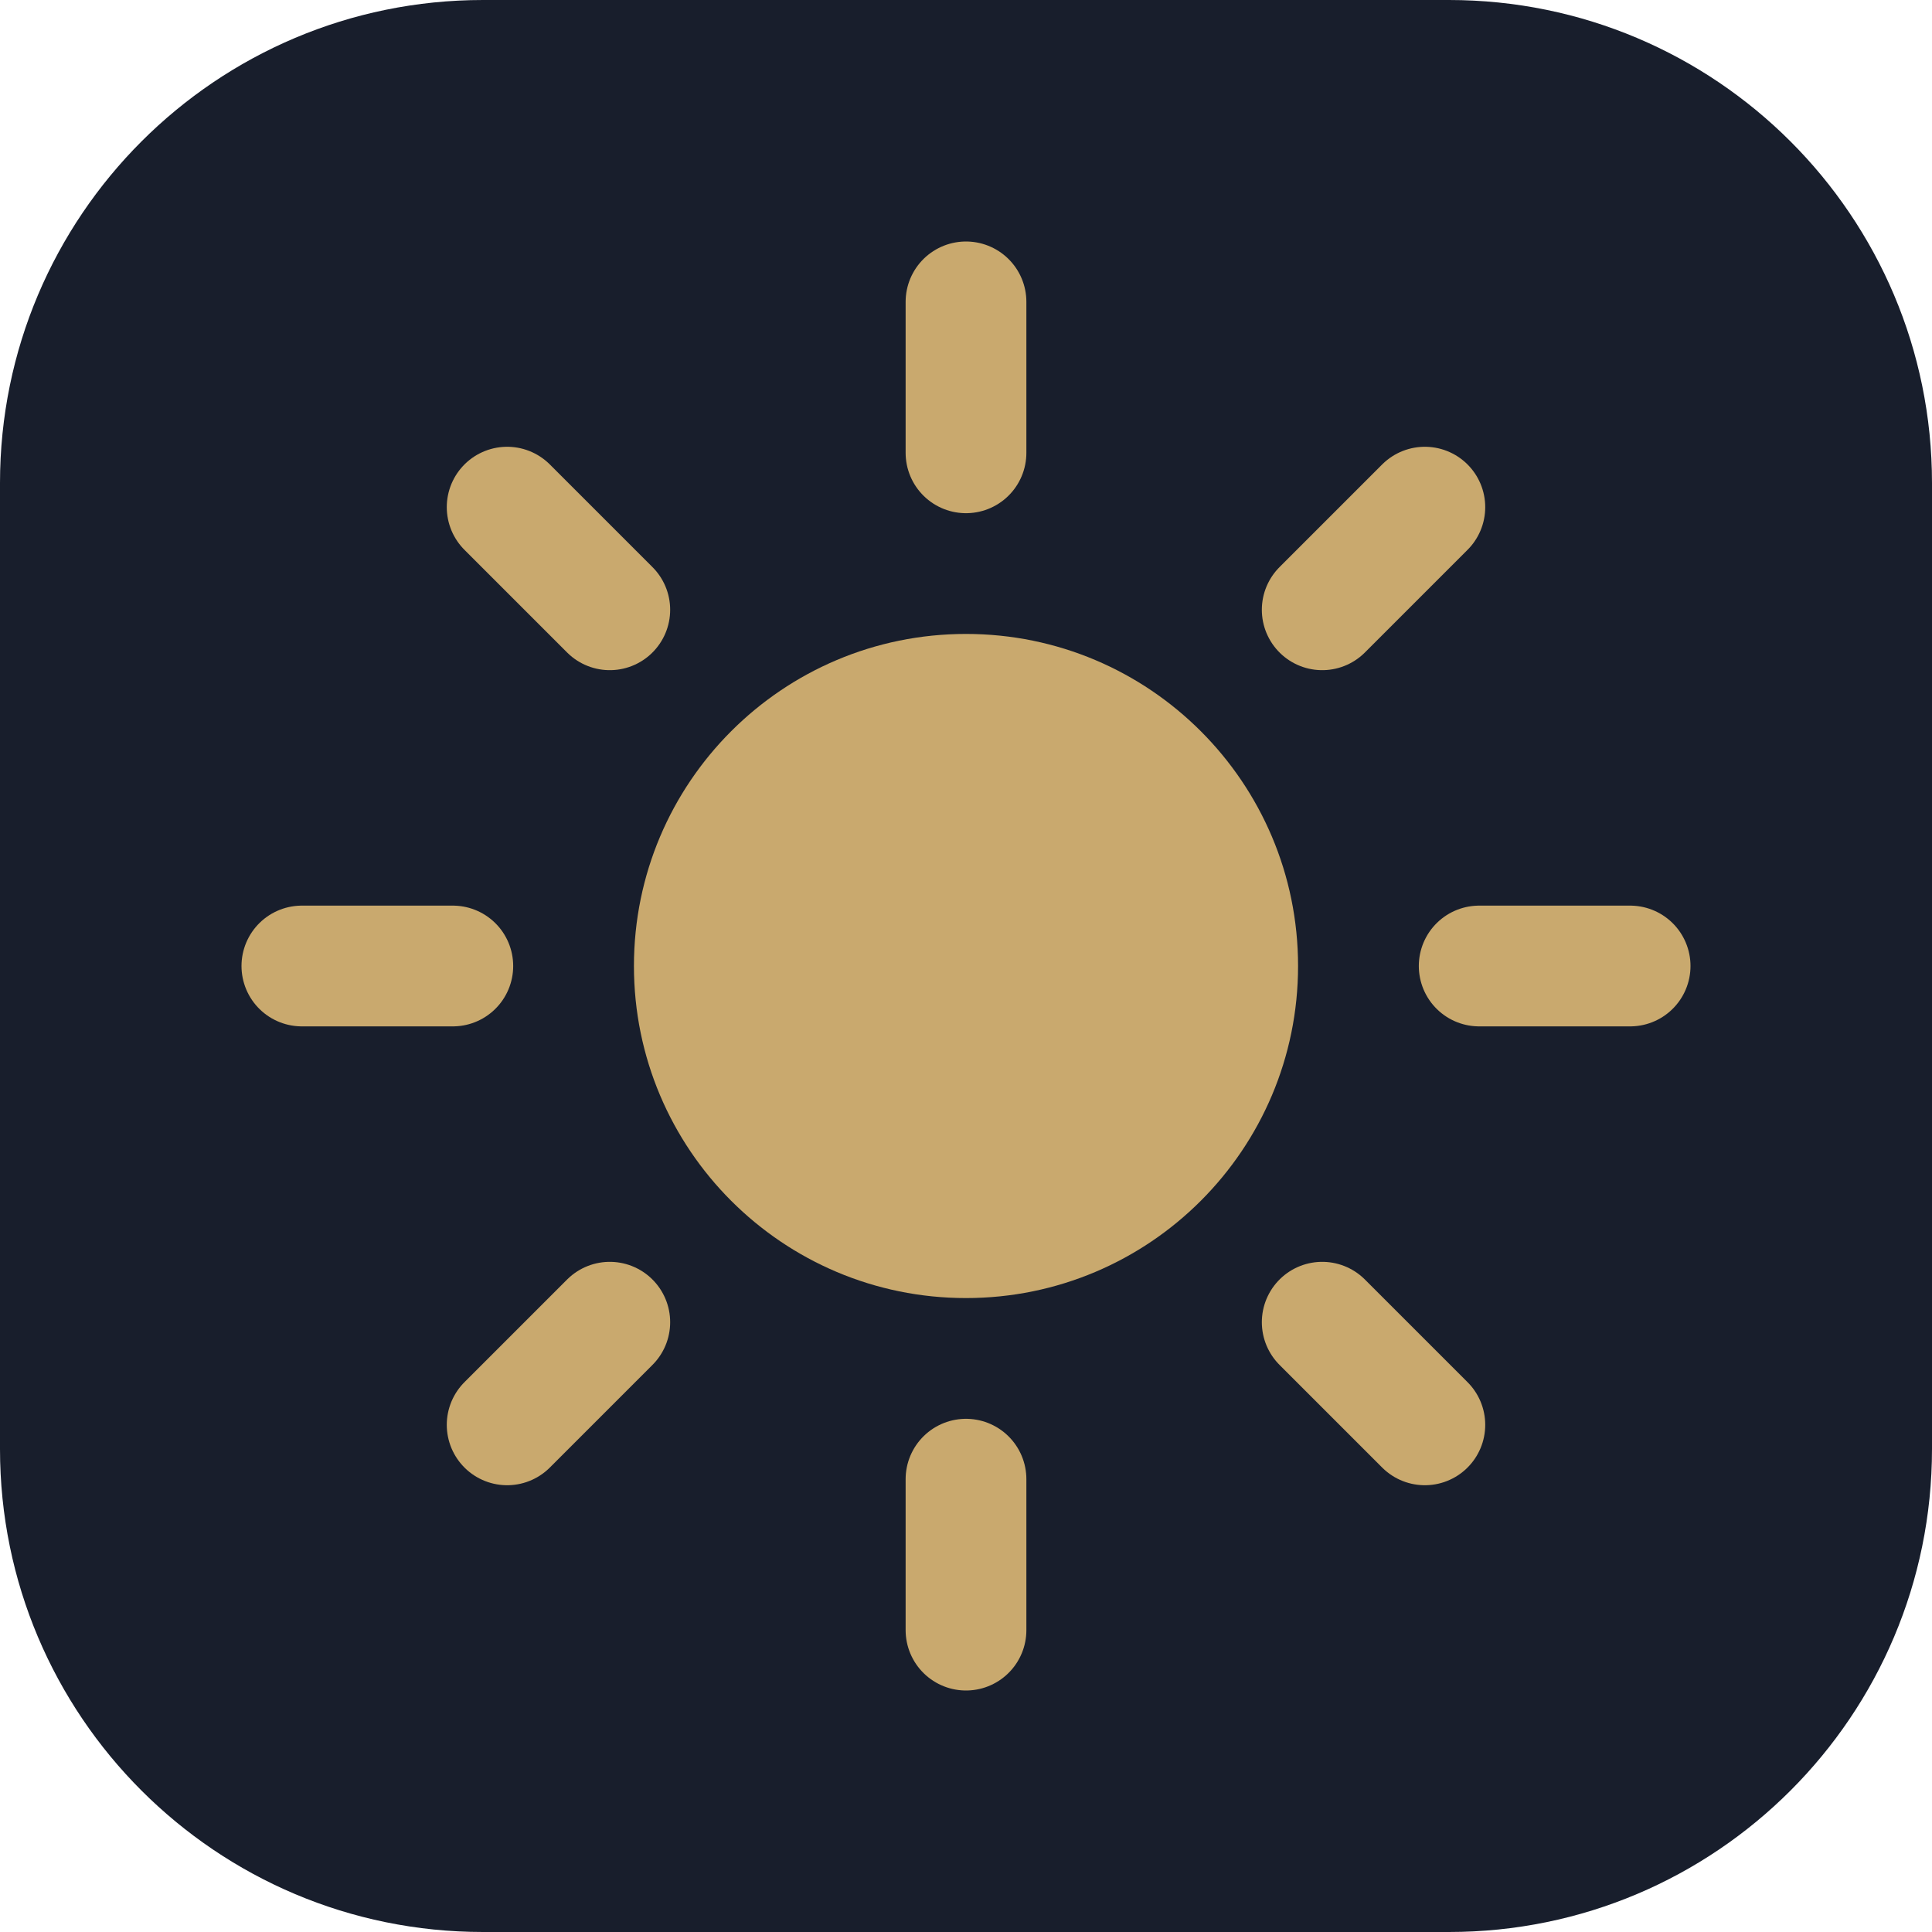
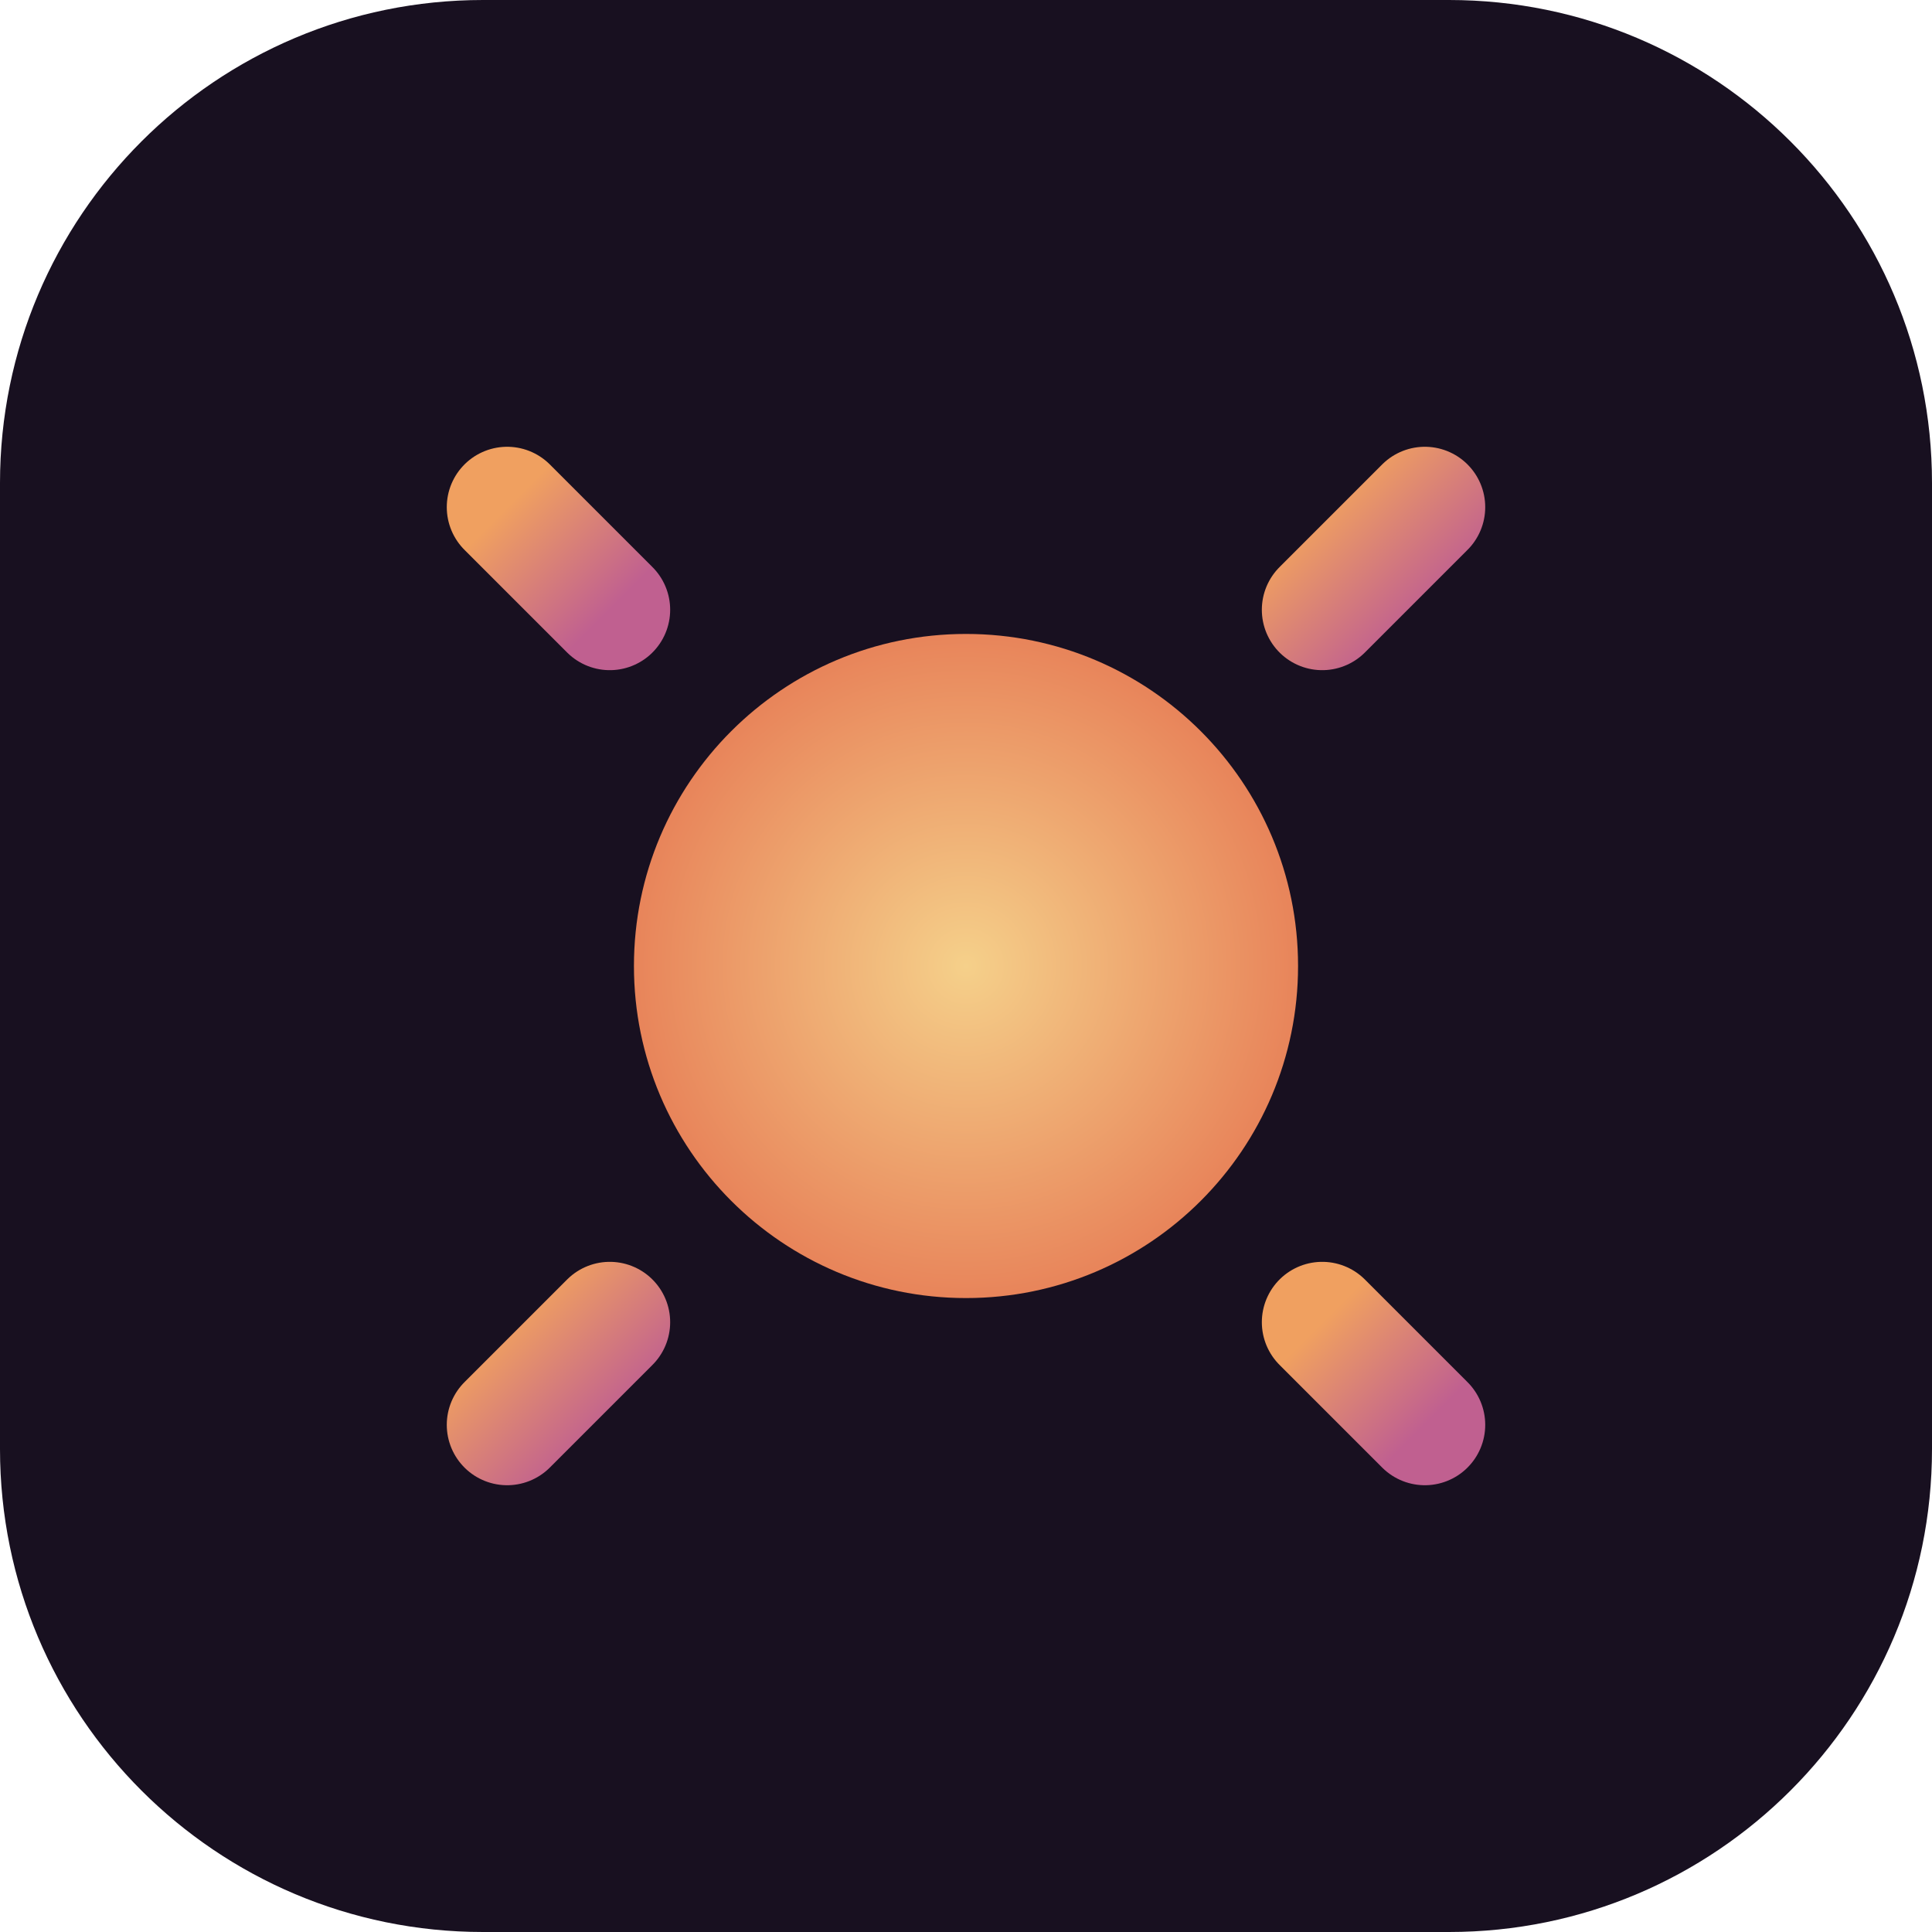
<svg xmlns="http://www.w3.org/2000/svg" viewBox="0 0 32 32">
-   <rect width="32" height="32" rx="8" fill="#181e2c" />
-   <circle cx="16" cy="16" r="5.5" fill="#c9a96e" />
-   <line x1="16" y1="7.5" x2="16" y2="5" stroke="#c9a96e" stroke-width="2" stroke-linecap="round" />
-   <line x1="16" y1="27" x2="16" y2="24.5" stroke="#c9a96e" stroke-width="2" stroke-linecap="round" />
-   <line x1="7.5" y1="16" x2="5" y2="16" stroke="#c9a96e" stroke-width="2" stroke-linecap="round" />
-   <line x1="27" y1="16" x2="24.5" y2="16" stroke="#c9a96e" stroke-width="2" stroke-linecap="round" />
-   <line x1="10.1" y1="10.1" x2="8.4" y2="8.4" stroke="#c9a96e" stroke-width="2" stroke-linecap="round" />
-   <line x1="21.9" y1="10.1" x2="23.6" y2="8.4" stroke="#c9a96e" stroke-width="2" stroke-linecap="round" />
-   <line x1="10.1" y1="21.9" x2="8.4" y2="23.6" stroke="#c9a96e" stroke-width="2" stroke-linecap="round" />
-   <line x1="21.9" y1="21.9" x2="23.6" y2="23.6" stroke="#c9a96e" stroke-width="2" stroke-linecap="round" />
+   <defs>
+     <radialGradient id="sun" cx="50%" cy="50%" r="50%">
+       <stop offset="0%" stop-color="#f5d08a" />
+       <stop offset="100%" stop-color="#e8845a" />
+     </radialGradient>
+     <linearGradient id="rays" x1="0%" y1="0%" x2="100%" y2="100%">
+       <stop offset="0%" stop-color="#f0a060" />
+       <stop offset="100%" stop-color="#c06090" />
+     </linearGradient>
+   </defs>
+   <rect width="32" height="32" rx="8" fill="#181020" />
+   <circle cx="16" cy="16" r="5.5" fill="url(#sun)" />
+   <line x1="16" y1="7.5" x2="16" y2="5" stroke="url(#rays)" stroke-width="2" stroke-linecap="round" />
+   <line x1="16" y1="27" x2="16" y2="24.5" stroke="url(#rays)" stroke-width="2" stroke-linecap="round" />
+   <line x1="7.5" y1="16" x2="5" y2="16" stroke="url(#rays)" stroke-width="2" stroke-linecap="round" />
+   <line x1="27" y1="16" x2="24.5" y2="16" stroke="url(#rays)" stroke-width="2" stroke-linecap="round" />
+   <line x1="10.1" y1="10.1" x2="8.4" y2="8.4" stroke="url(#rays)" stroke-width="2" stroke-linecap="round" />
+   <line x1="21.9" y1="10.1" x2="23.6" y2="8.4" stroke="url(#rays)" stroke-width="2" stroke-linecap="round" />
+   <line x1="10.1" y1="21.9" x2="8.4" y2="23.6" stroke="url(#rays)" stroke-width="2" stroke-linecap="round" />
+   <line x1="21.9" y1="21.9" x2="23.6" y2="23.6" stroke="url(#rays)" stroke-width="2" stroke-linecap="round" />
</svg>
